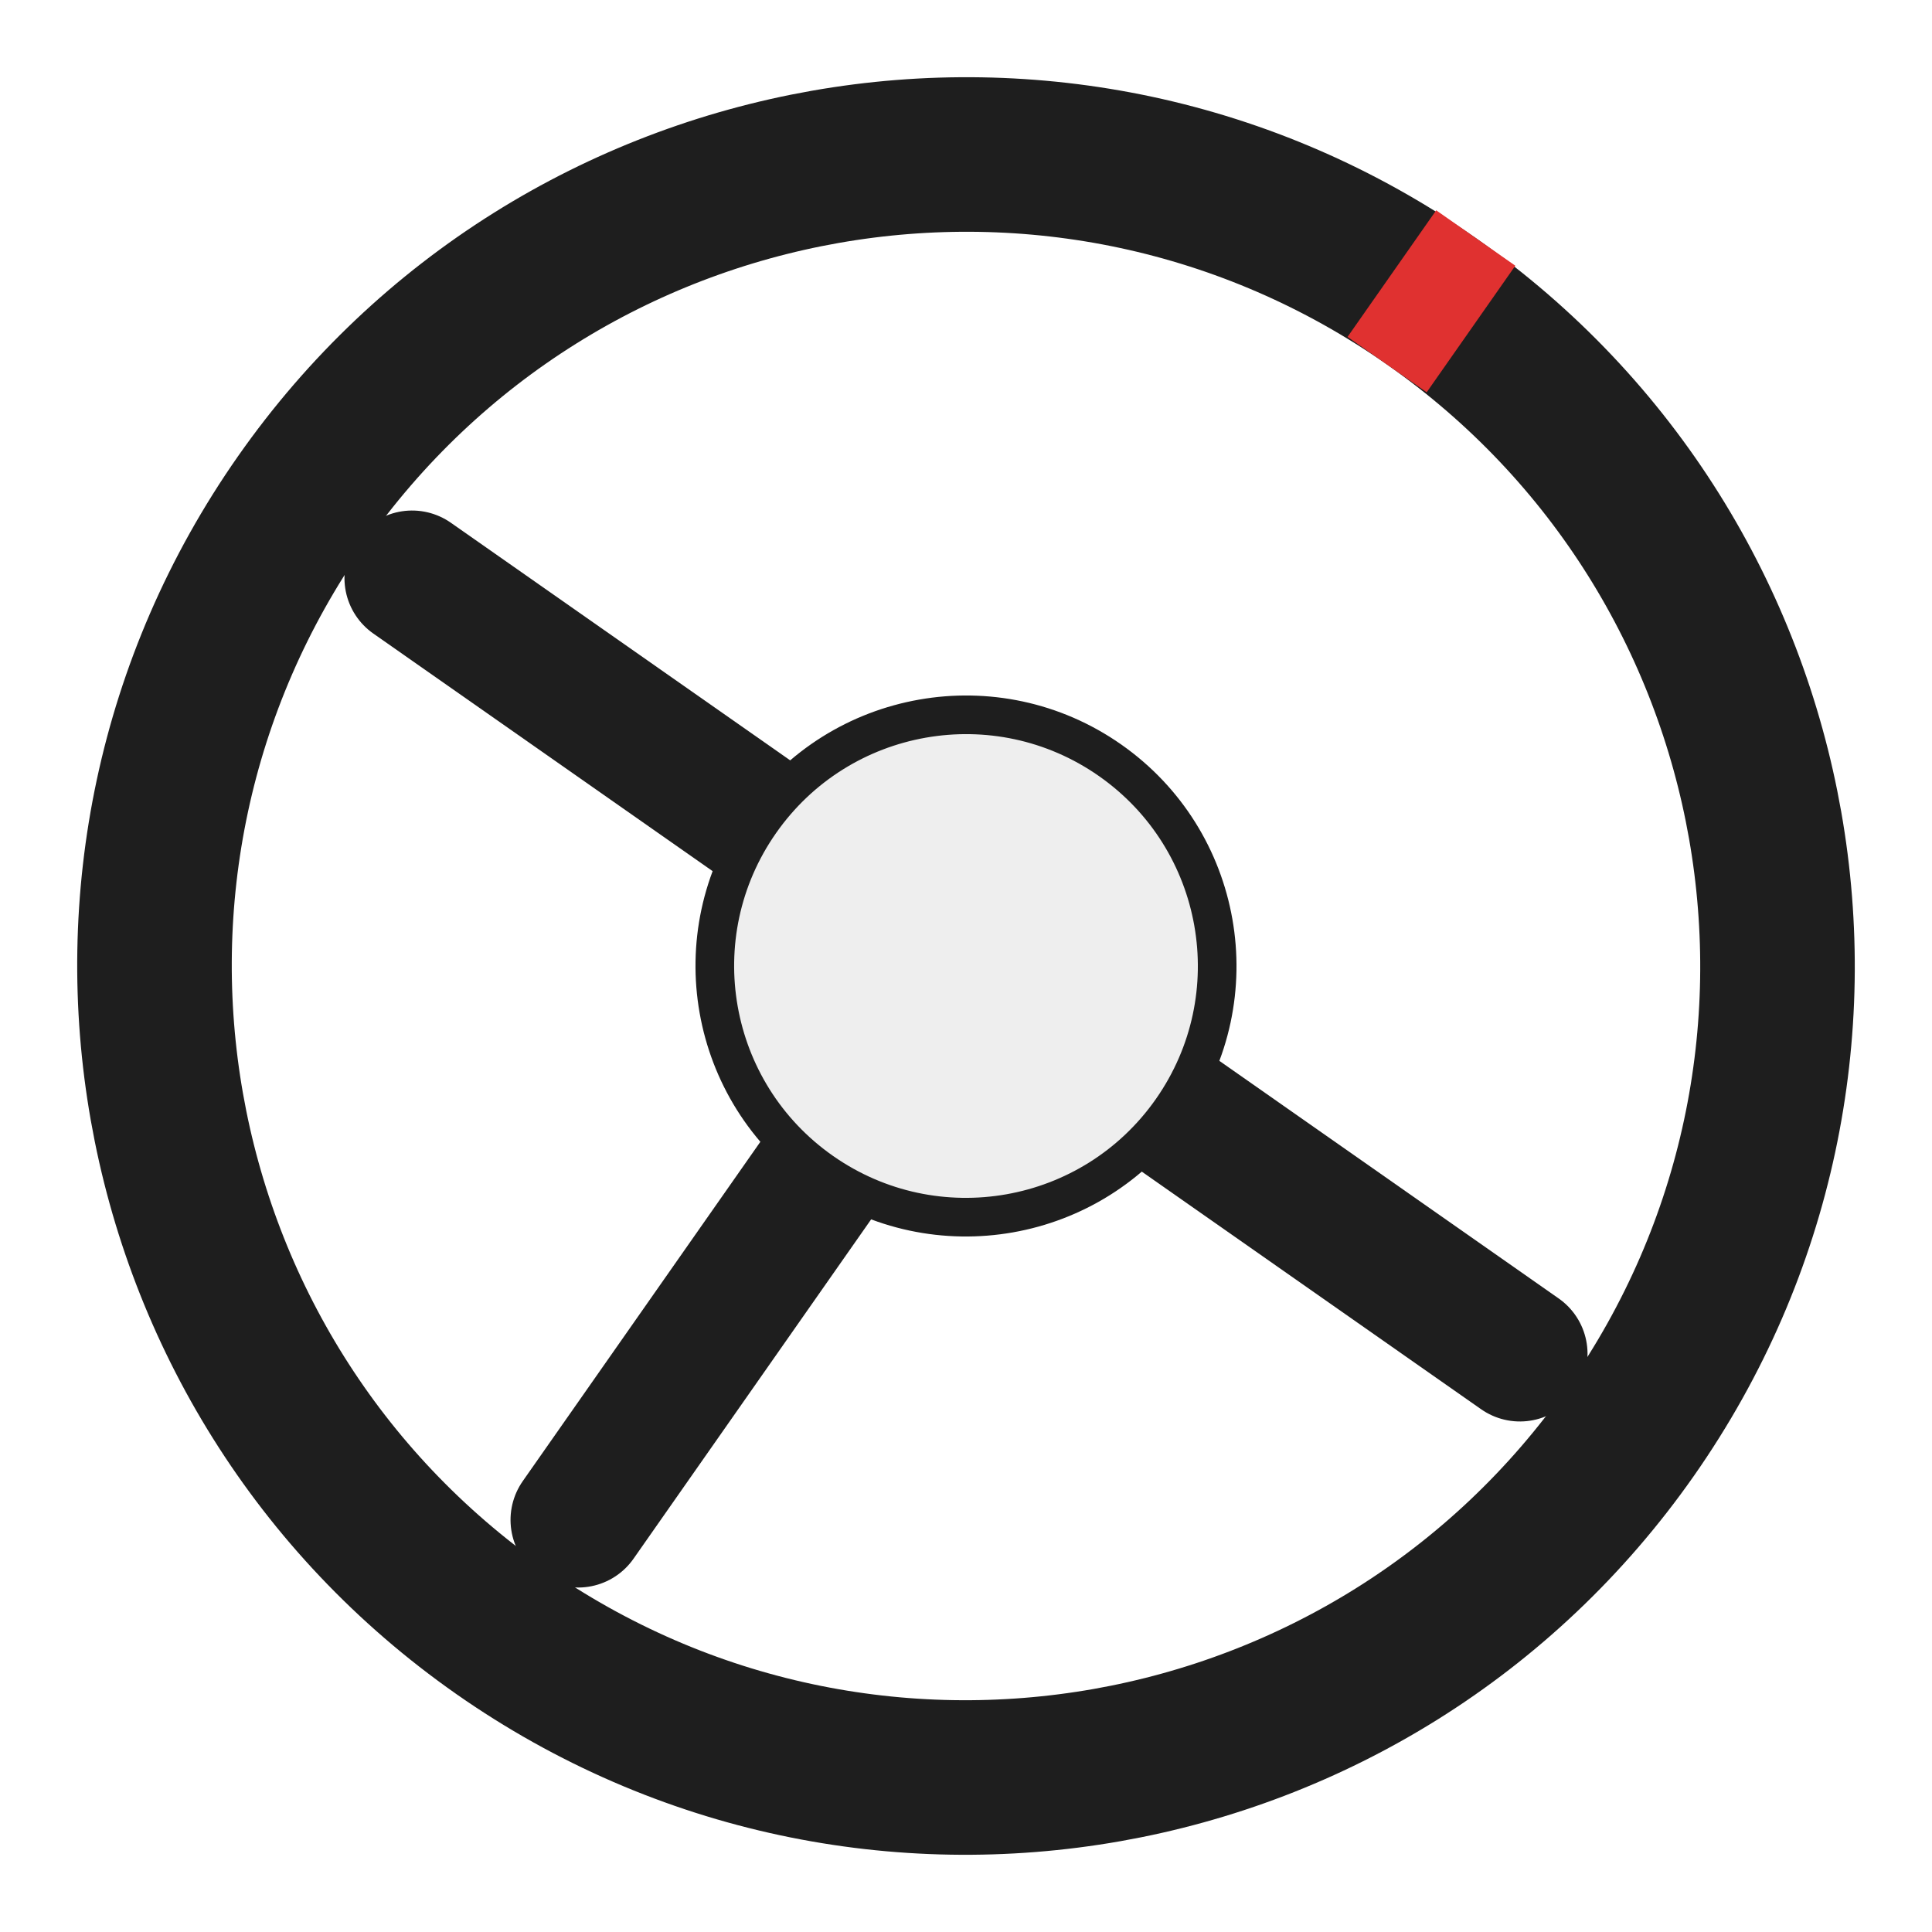
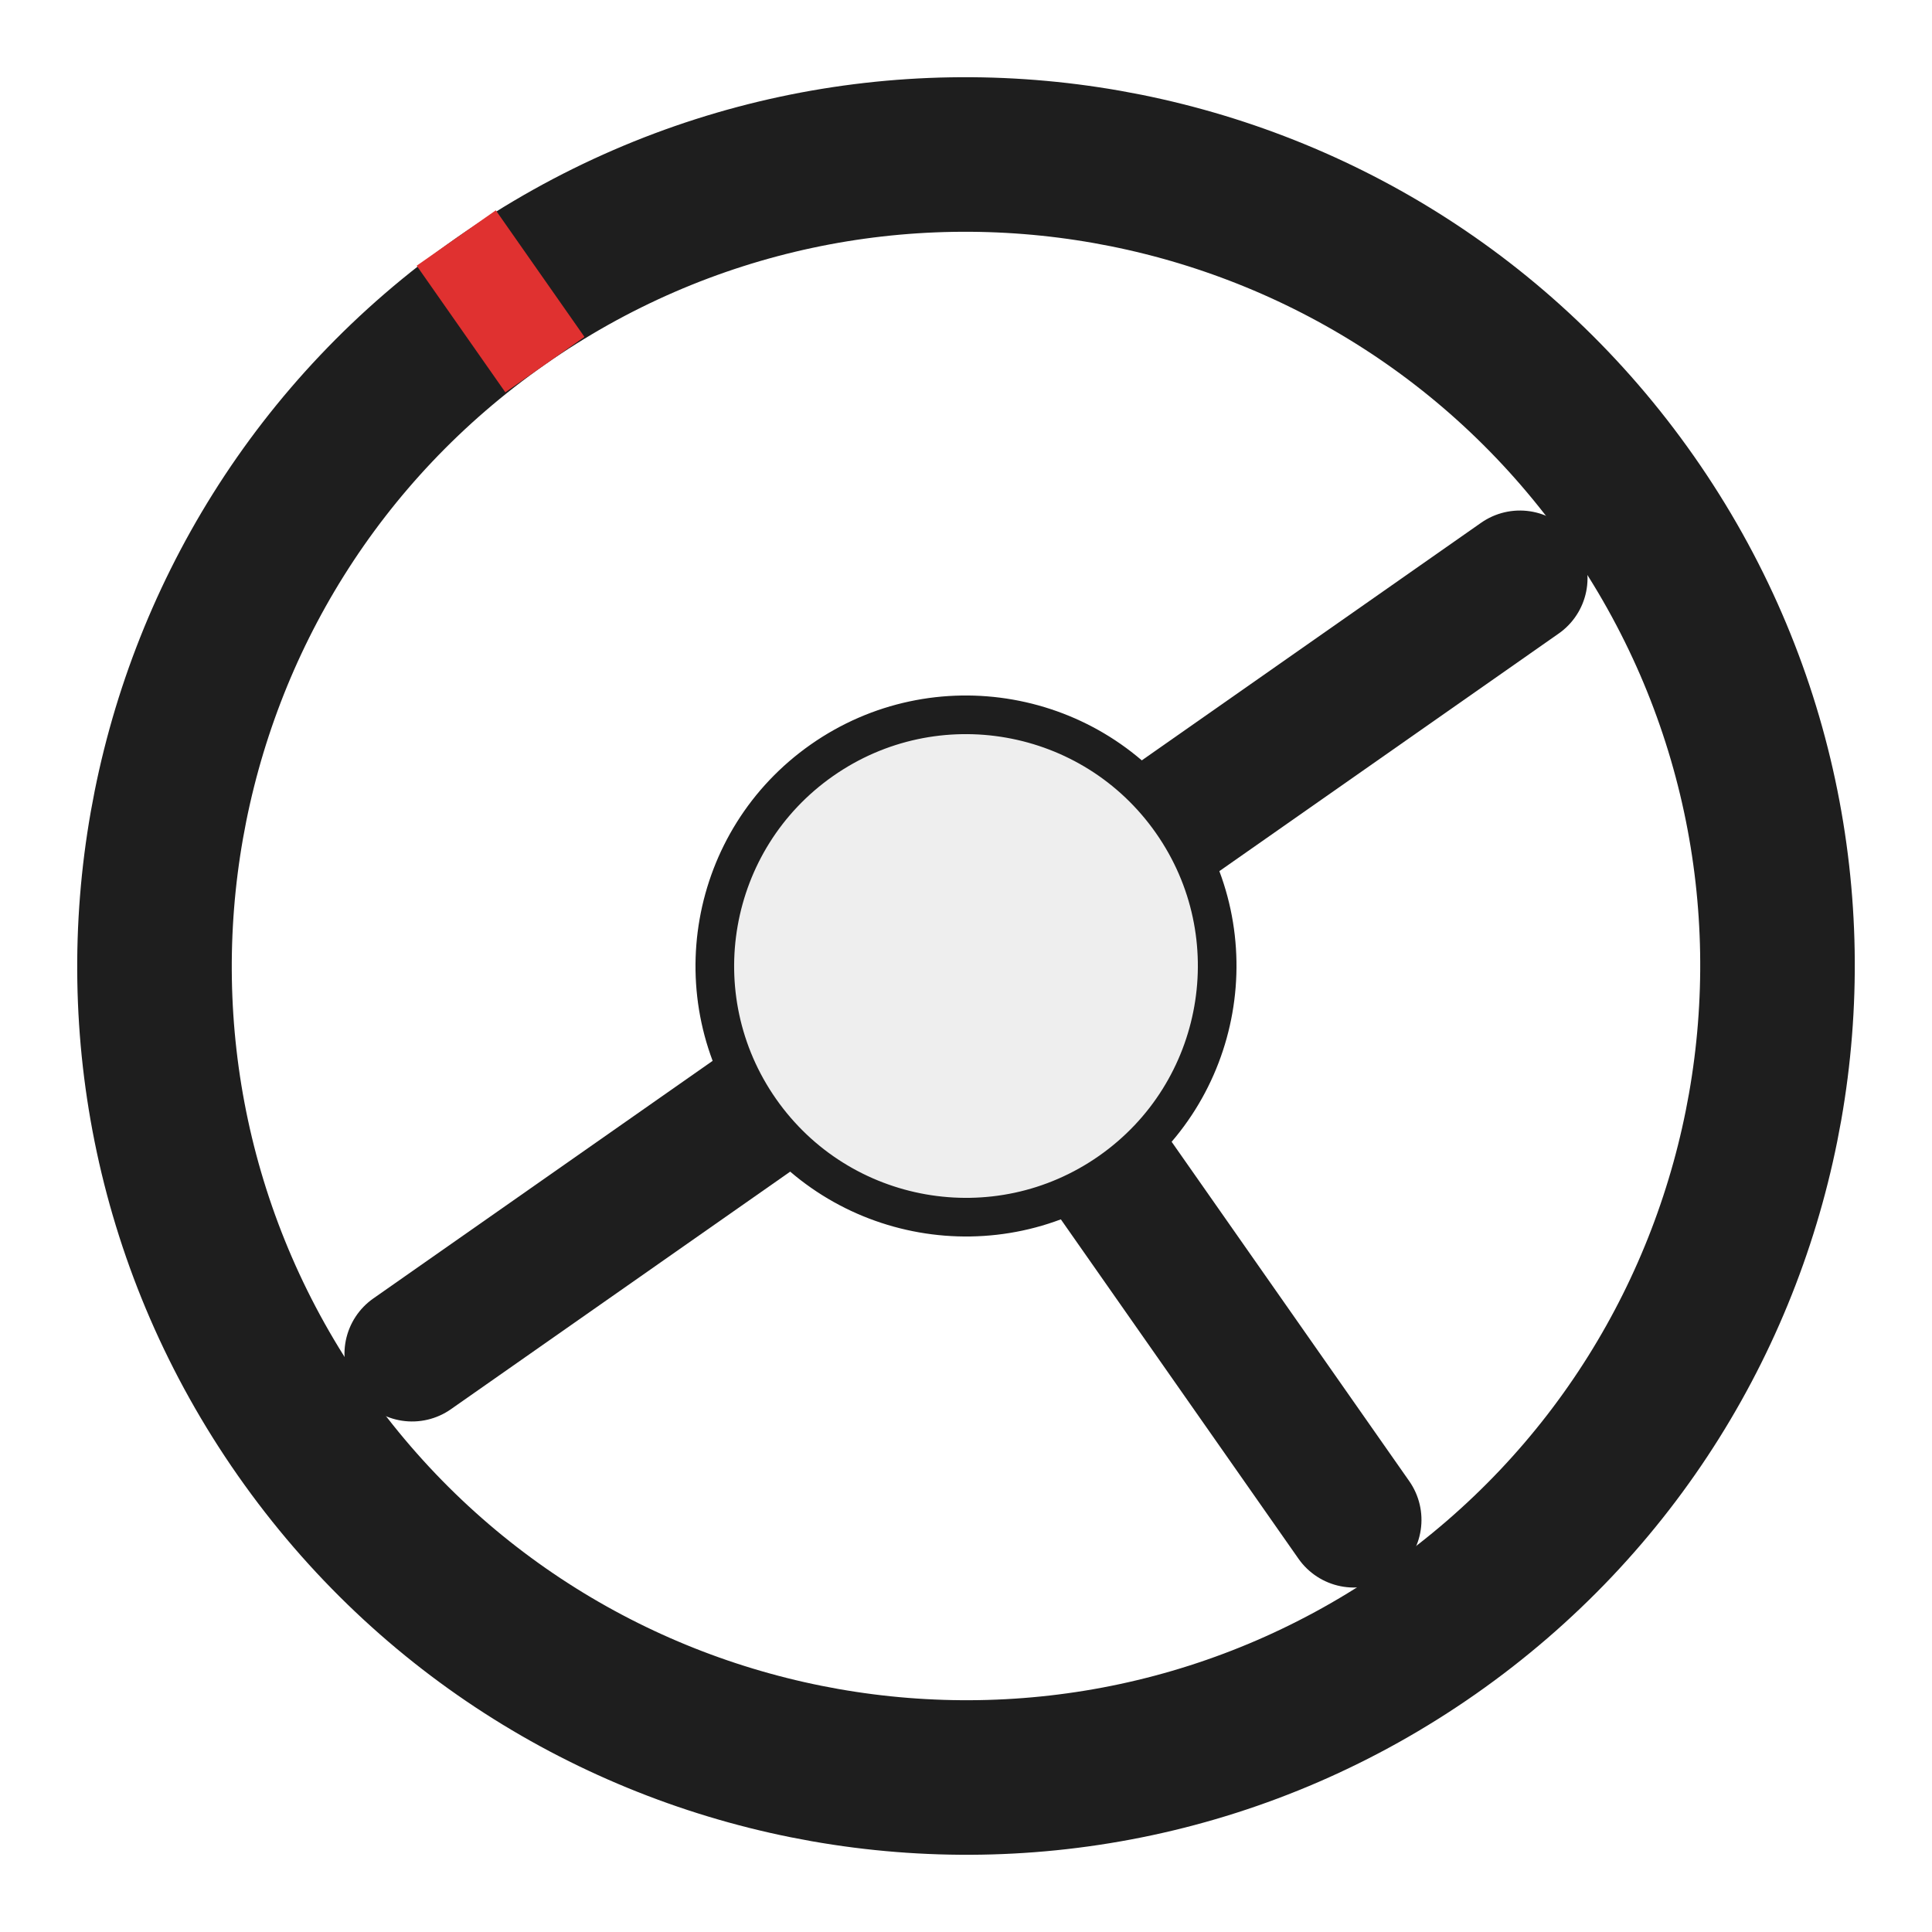
<svg xmlns="http://www.w3.org/2000/svg" width="200" height="200" viewBox="0 0 200 200">
  <g data-block-id="root:root/steering-wheel:steering-wheel" data-source-id="steering-wheel" data-source-type="group" data-source-component="steering-wheel" data-source-component-id="root">
    <g data-block-id="root:root/steering-wheel.children[0]:art" data-source-id="art" data-source-type="group" transform="translate(0 0) translate(0 0) scale(1 1) translate(0 0)">
-       <g data-block-id="root:root/steering-wheel.children[0].children[0]:wheel" data-source-id="wheel" data-source-type="group" transform="rotate(35 100 100)">
+       <g data-block-id="root:root/steering-wheel.children[0].children[0]:wheel" data-source-id="wheel" data-source-type="group" transform="rotate(-35 100 100)">
        <g data-block-id="root:root/steering-wheel.children[0].children[0].children[0]:car" data-source-id="car" data-source-type="group">
          <circle data-block-id="root:root/steering-wheel.children[0].children[0].children[0].children[0]:car-rim" data-source-id="car-rim" data-source-type="circle" cx="100" cy="100" r="84" fill="none" stroke="#1e1e1e" stroke-width="16" stroke-linecap="round" />
          <line data-block-id="root:root/steering-wheel.children[0].children[0].children[0].children[1]:car-spoke-left" data-source-id="car-spoke-left" data-source-type="line" x1="80" y1="100" x2="30" y2="100" fill="none" stroke="#1e1e1e" stroke-width="14" stroke-linecap="round" />
          <line data-block-id="root:root/steering-wheel.children[0].children[0].children[0].children[2]:car-spoke-right" data-source-id="car-spoke-right" data-source-type="line" x1="120" y1="100" x2="170" y2="100" fill="none" stroke="#1e1e1e" stroke-width="14" stroke-linecap="round" />
          <line data-block-id="root:root/steering-wheel.children[0].children[0].children[0].children[3]:car-spoke-bottom" data-source-id="car-spoke-bottom" data-source-type="line" x1="100" y1="120" x2="100" y2="170" fill="none" stroke="#1e1e1e" stroke-width="14" stroke-linecap="round" />
          <line data-block-id="root:root/steering-wheel.children[0].children[0].children[0].children[4]:car-mark" data-source-id="car-mark" data-source-type="line" x1="100" y1="24" x2="100" y2="8" fill="none" stroke="#e03130" stroke-width="10" stroke-linecap="butt" />
          <circle data-block-id="root:root/steering-wheel.children[0].children[0].children[0].children[5]:car-hub" data-source-id="car-hub" data-source-type="circle" cx="100" cy="100" r="26" fill="#eeeeee" stroke="#1e1e1e" stroke-width="4" stroke-linecap="round" />
        </g>
      </g>
    </g>
    <path data-block-id="root:root/steering-wheel.children[1]:wheel-grab" data-source-id="wheel-grab" data-source-type="ring" d="M 8 100 A 92 92 0 1 1 192 100 A 92 92 0 1 1 8 100 Z M 76 100 A 24 24 0 1 0 124 100 A 24 24 0 1 0 76 100 Z" fill-rule="evenodd" fill="none" stroke="none" stroke-linecap="round" />
  </g>
</svg>
